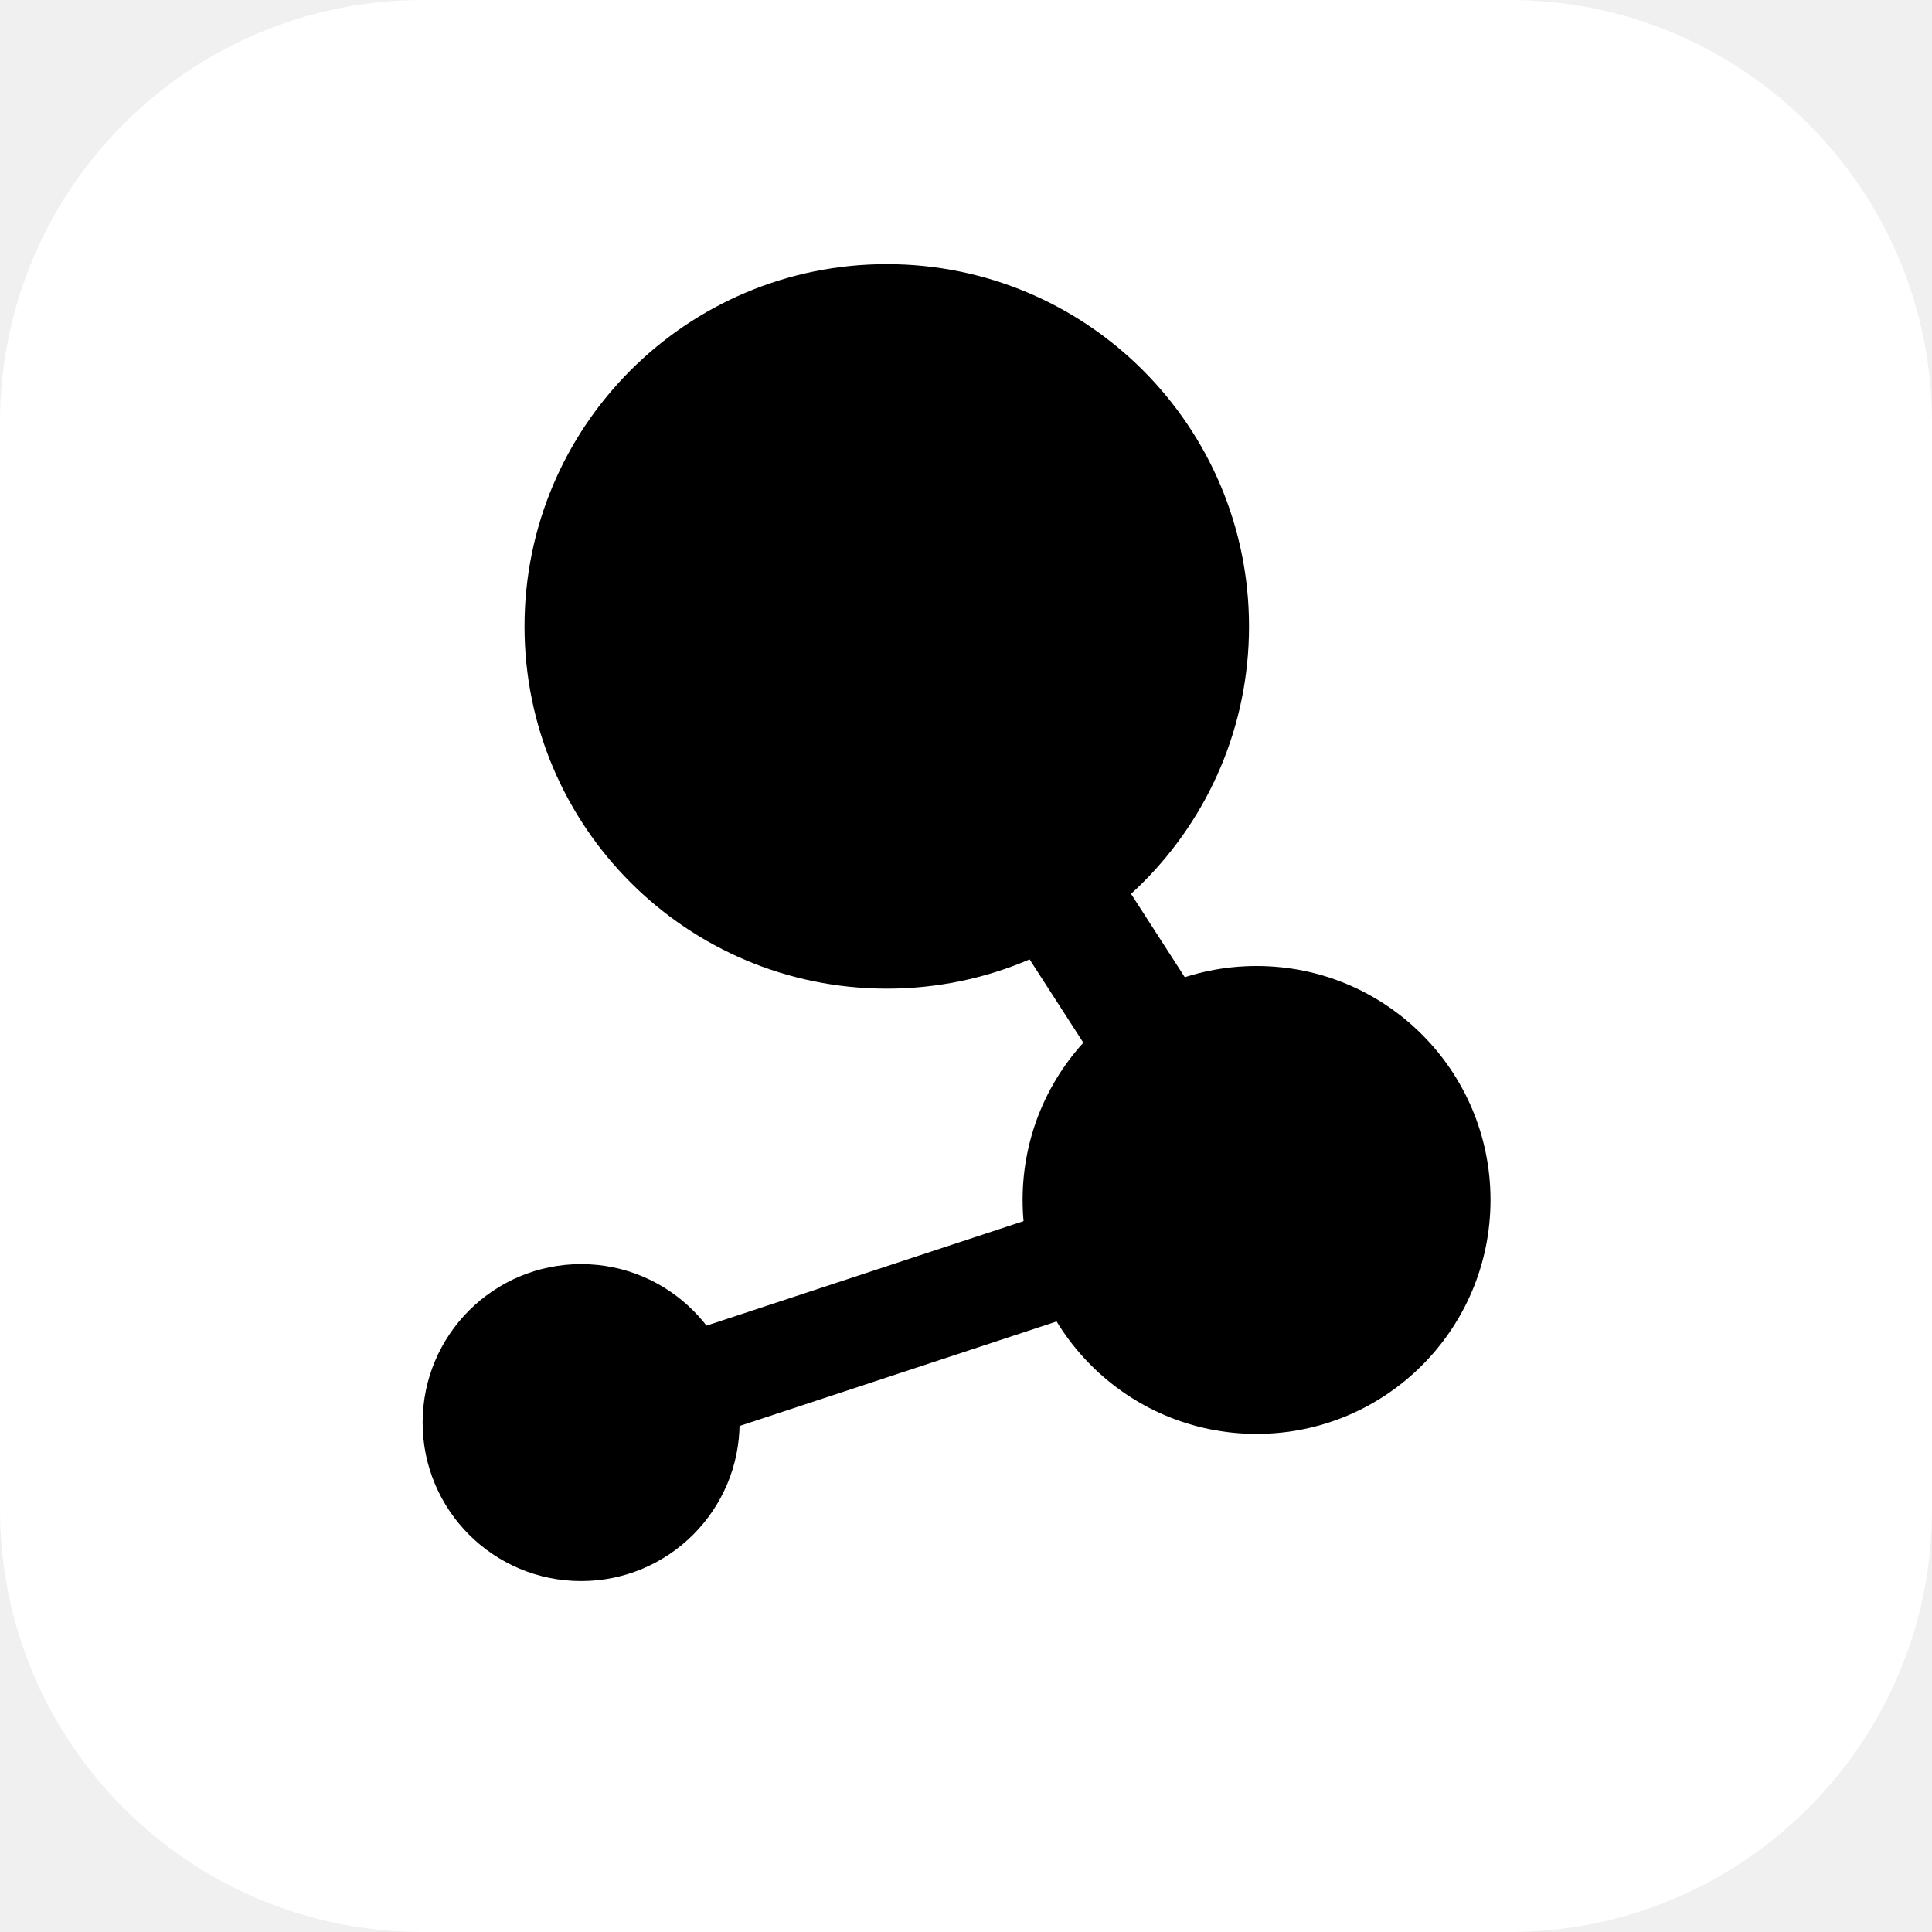
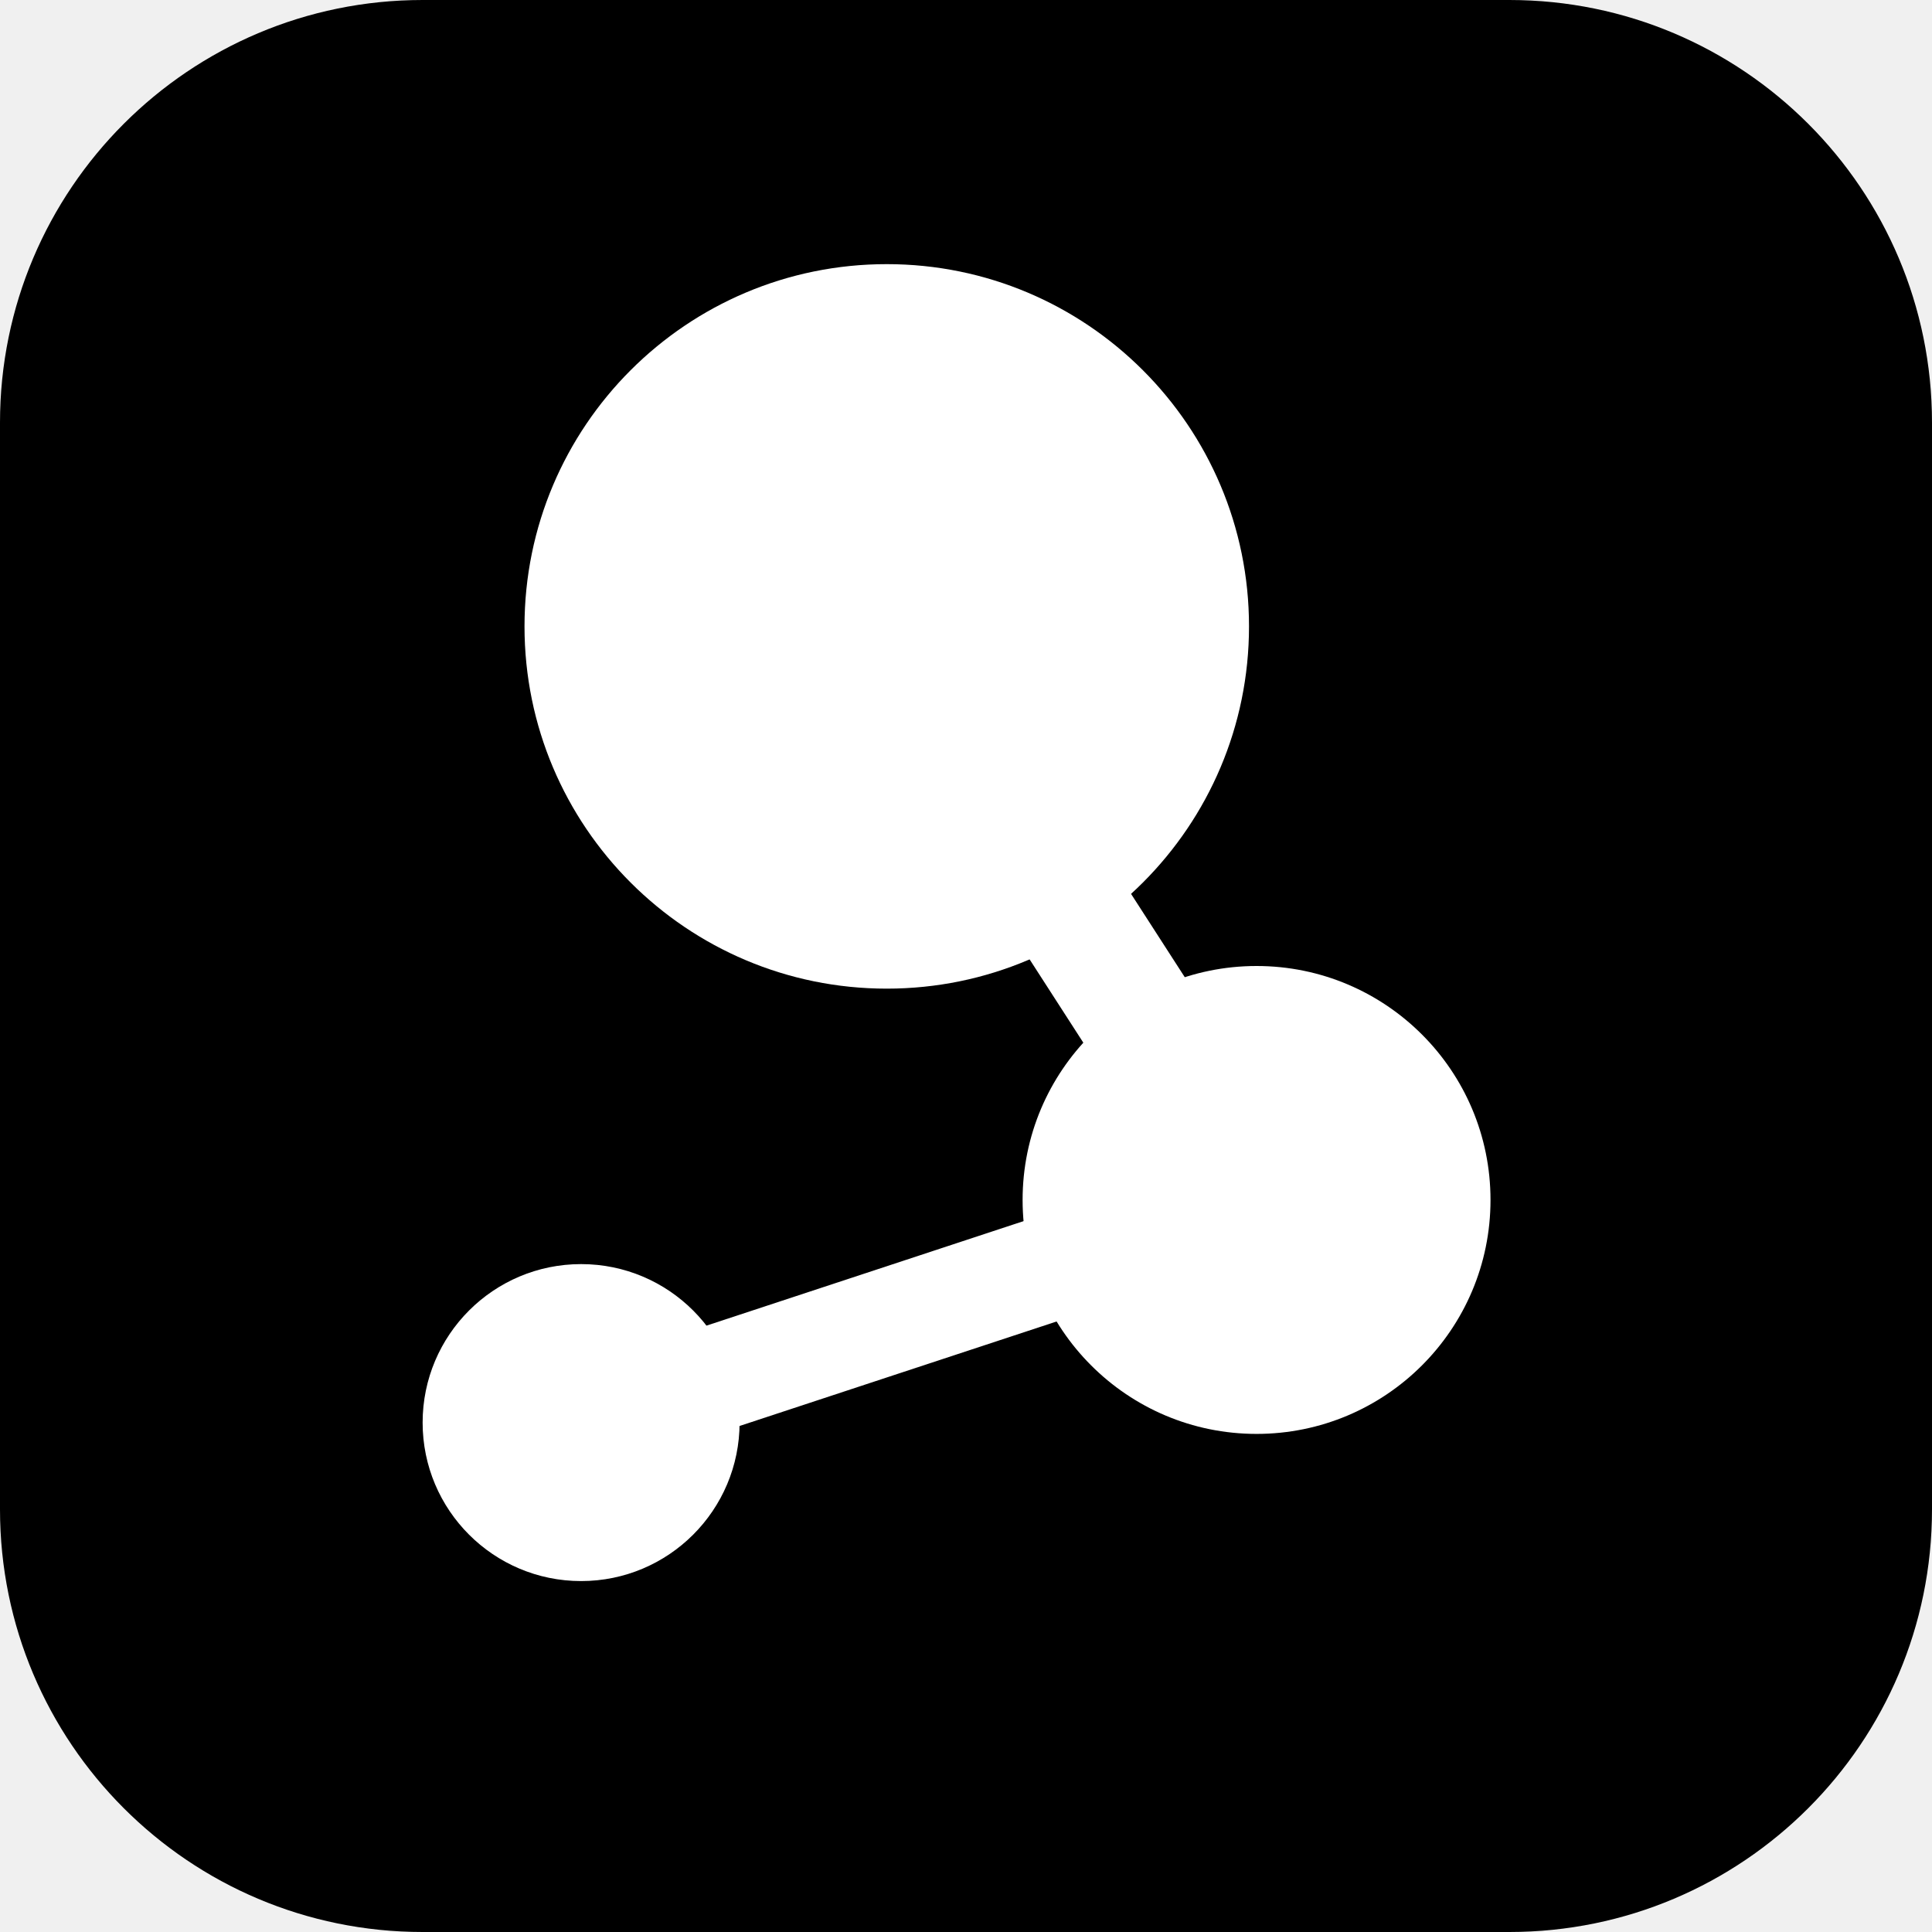
<svg xmlns="http://www.w3.org/2000/svg" viewBox="0 0 512 512" width="512" height="512" fill="none">
-   <rect width="512" height="512" rx="112" fill="#FFFFFF" />
-   <g fill="#000000" stroke="#000000" stroke-linecap="round">
+   <rect width="512" height="512" rx="112" fill="#000000" />
+   <g fill="#FFFFFF" stroke="#FFFFFF" stroke-linecap="round">
    <line x1="235" y1="166" x2="333" y2="318" stroke-width="32" />
    <line x1="333" y1="318" x2="154" y2="377" stroke-width="28" />
    <circle cx="235" cy="166" r="96" stroke="none" />
    <circle cx="333" cy="318" r="62" stroke="none" />
    <circle cx="154" cy="377" r="42" stroke="none" />
  </g>
</svg>
